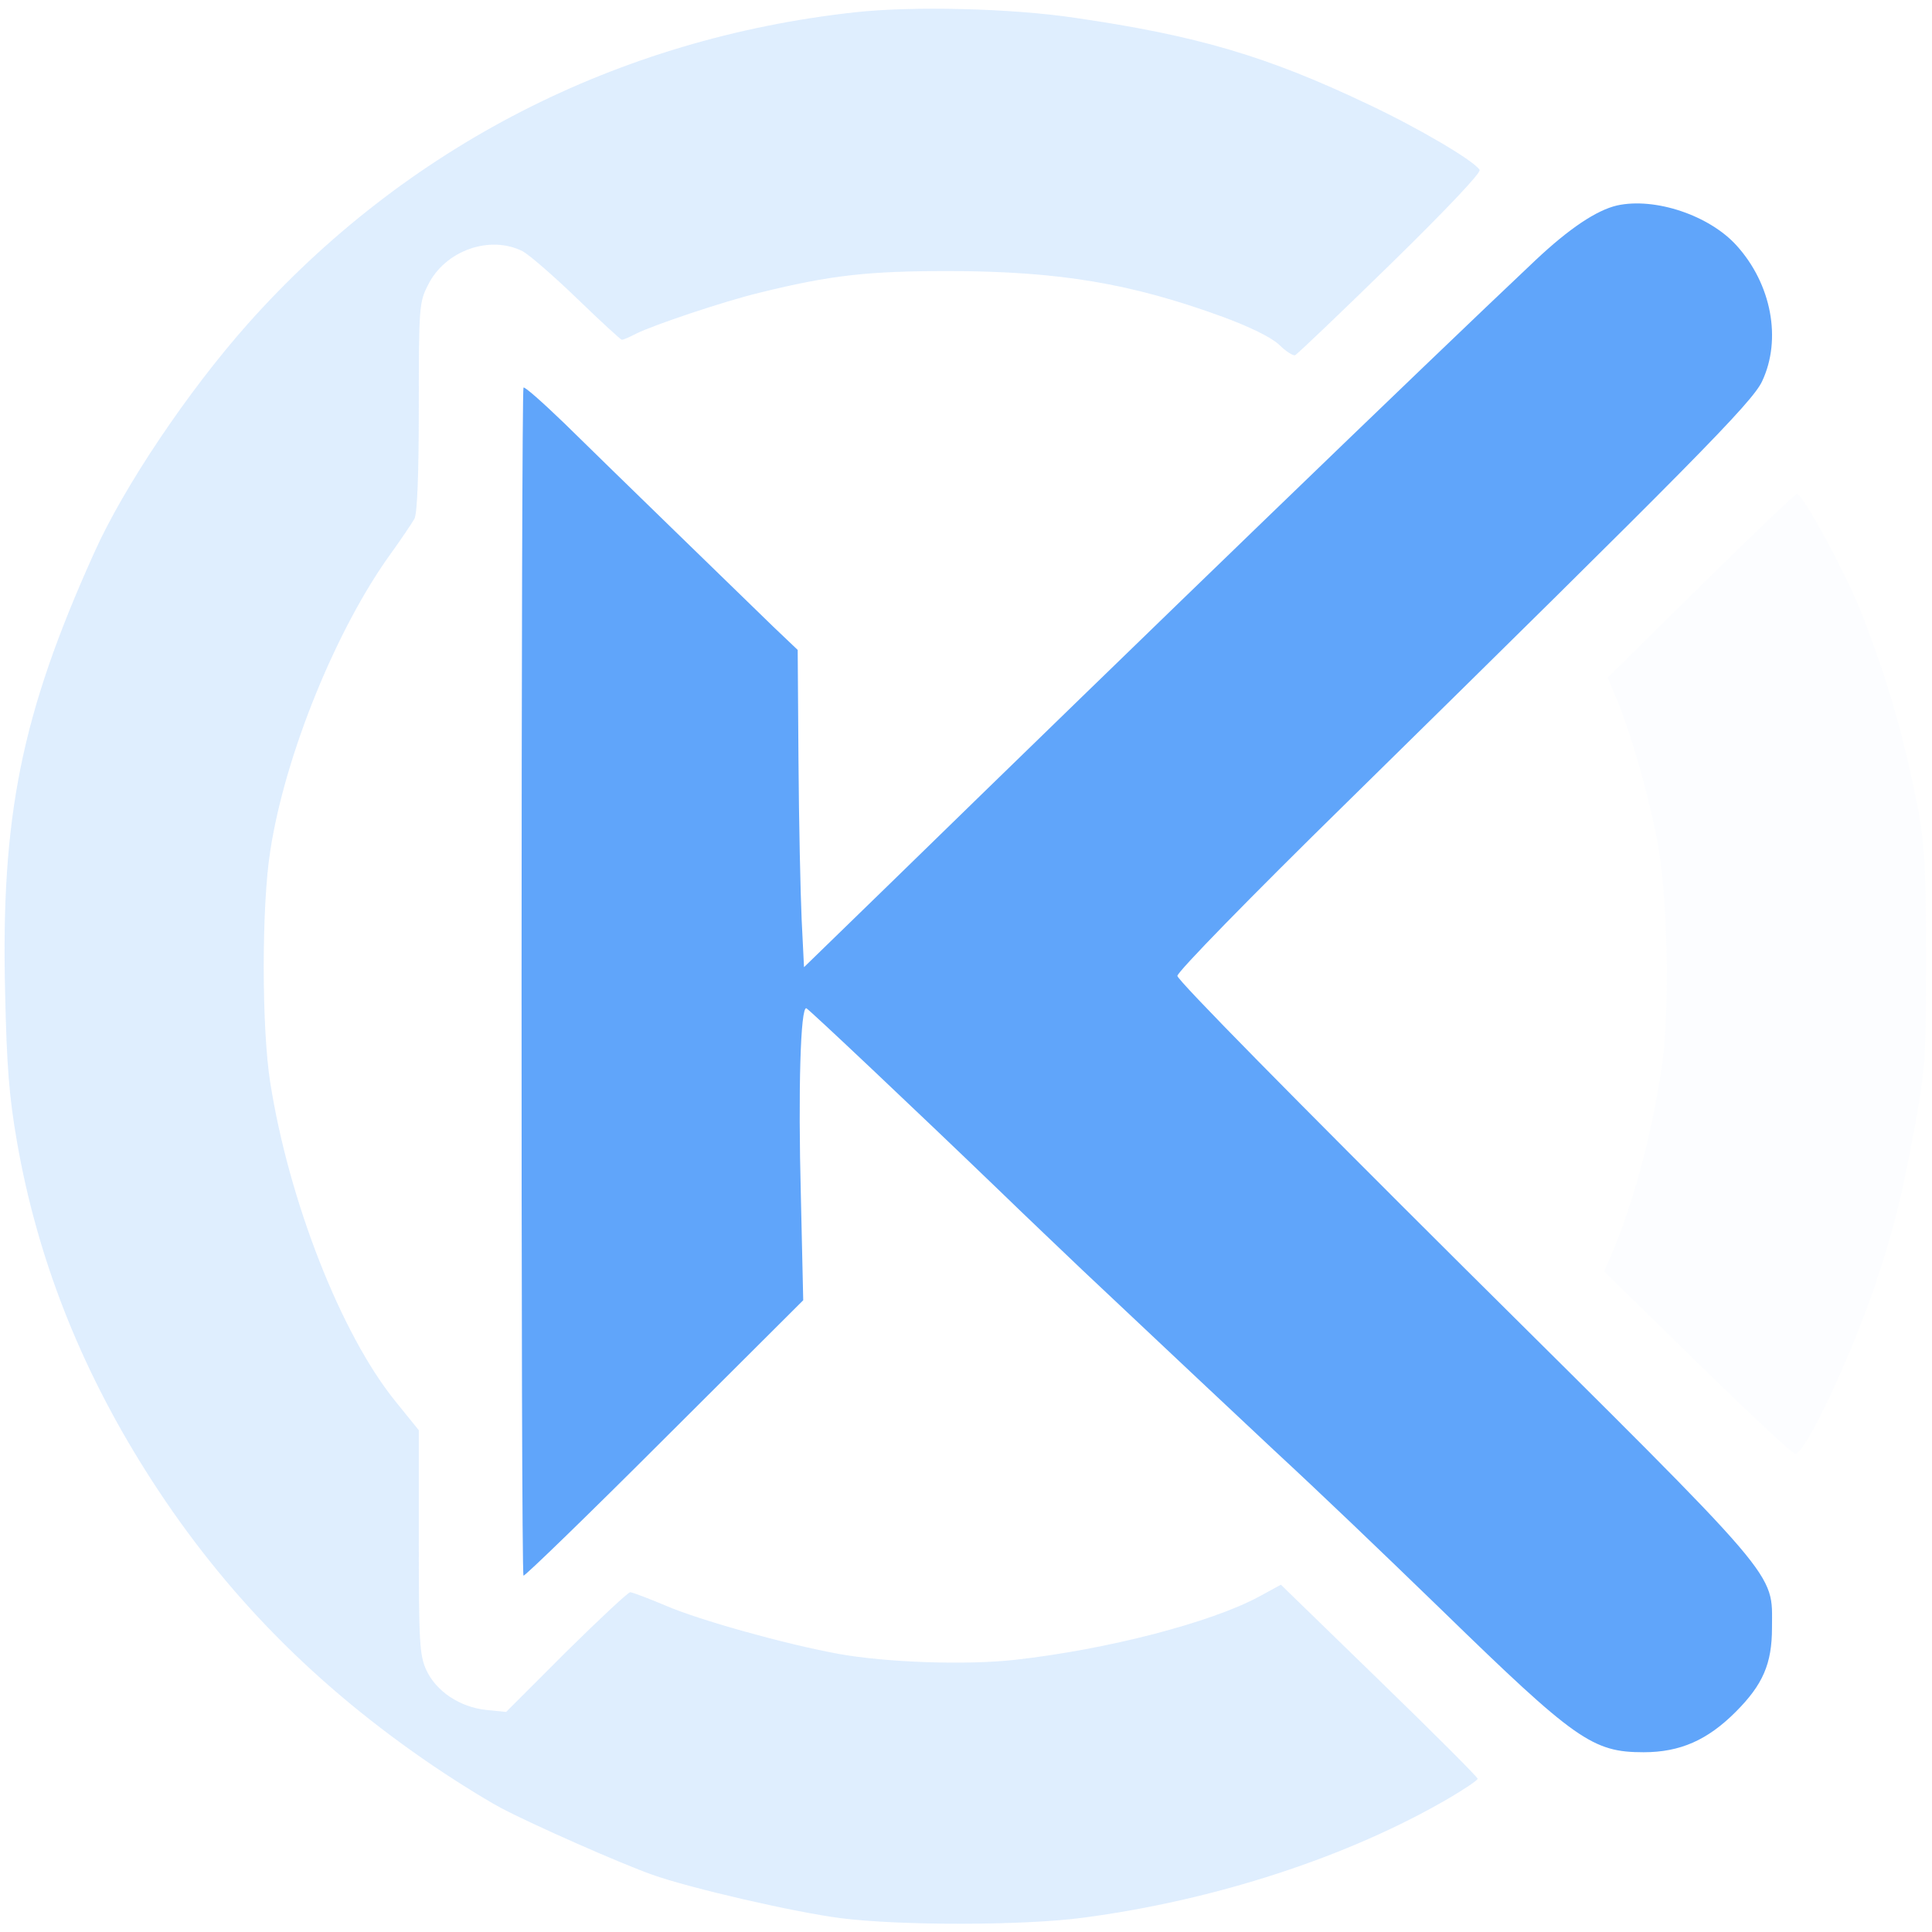
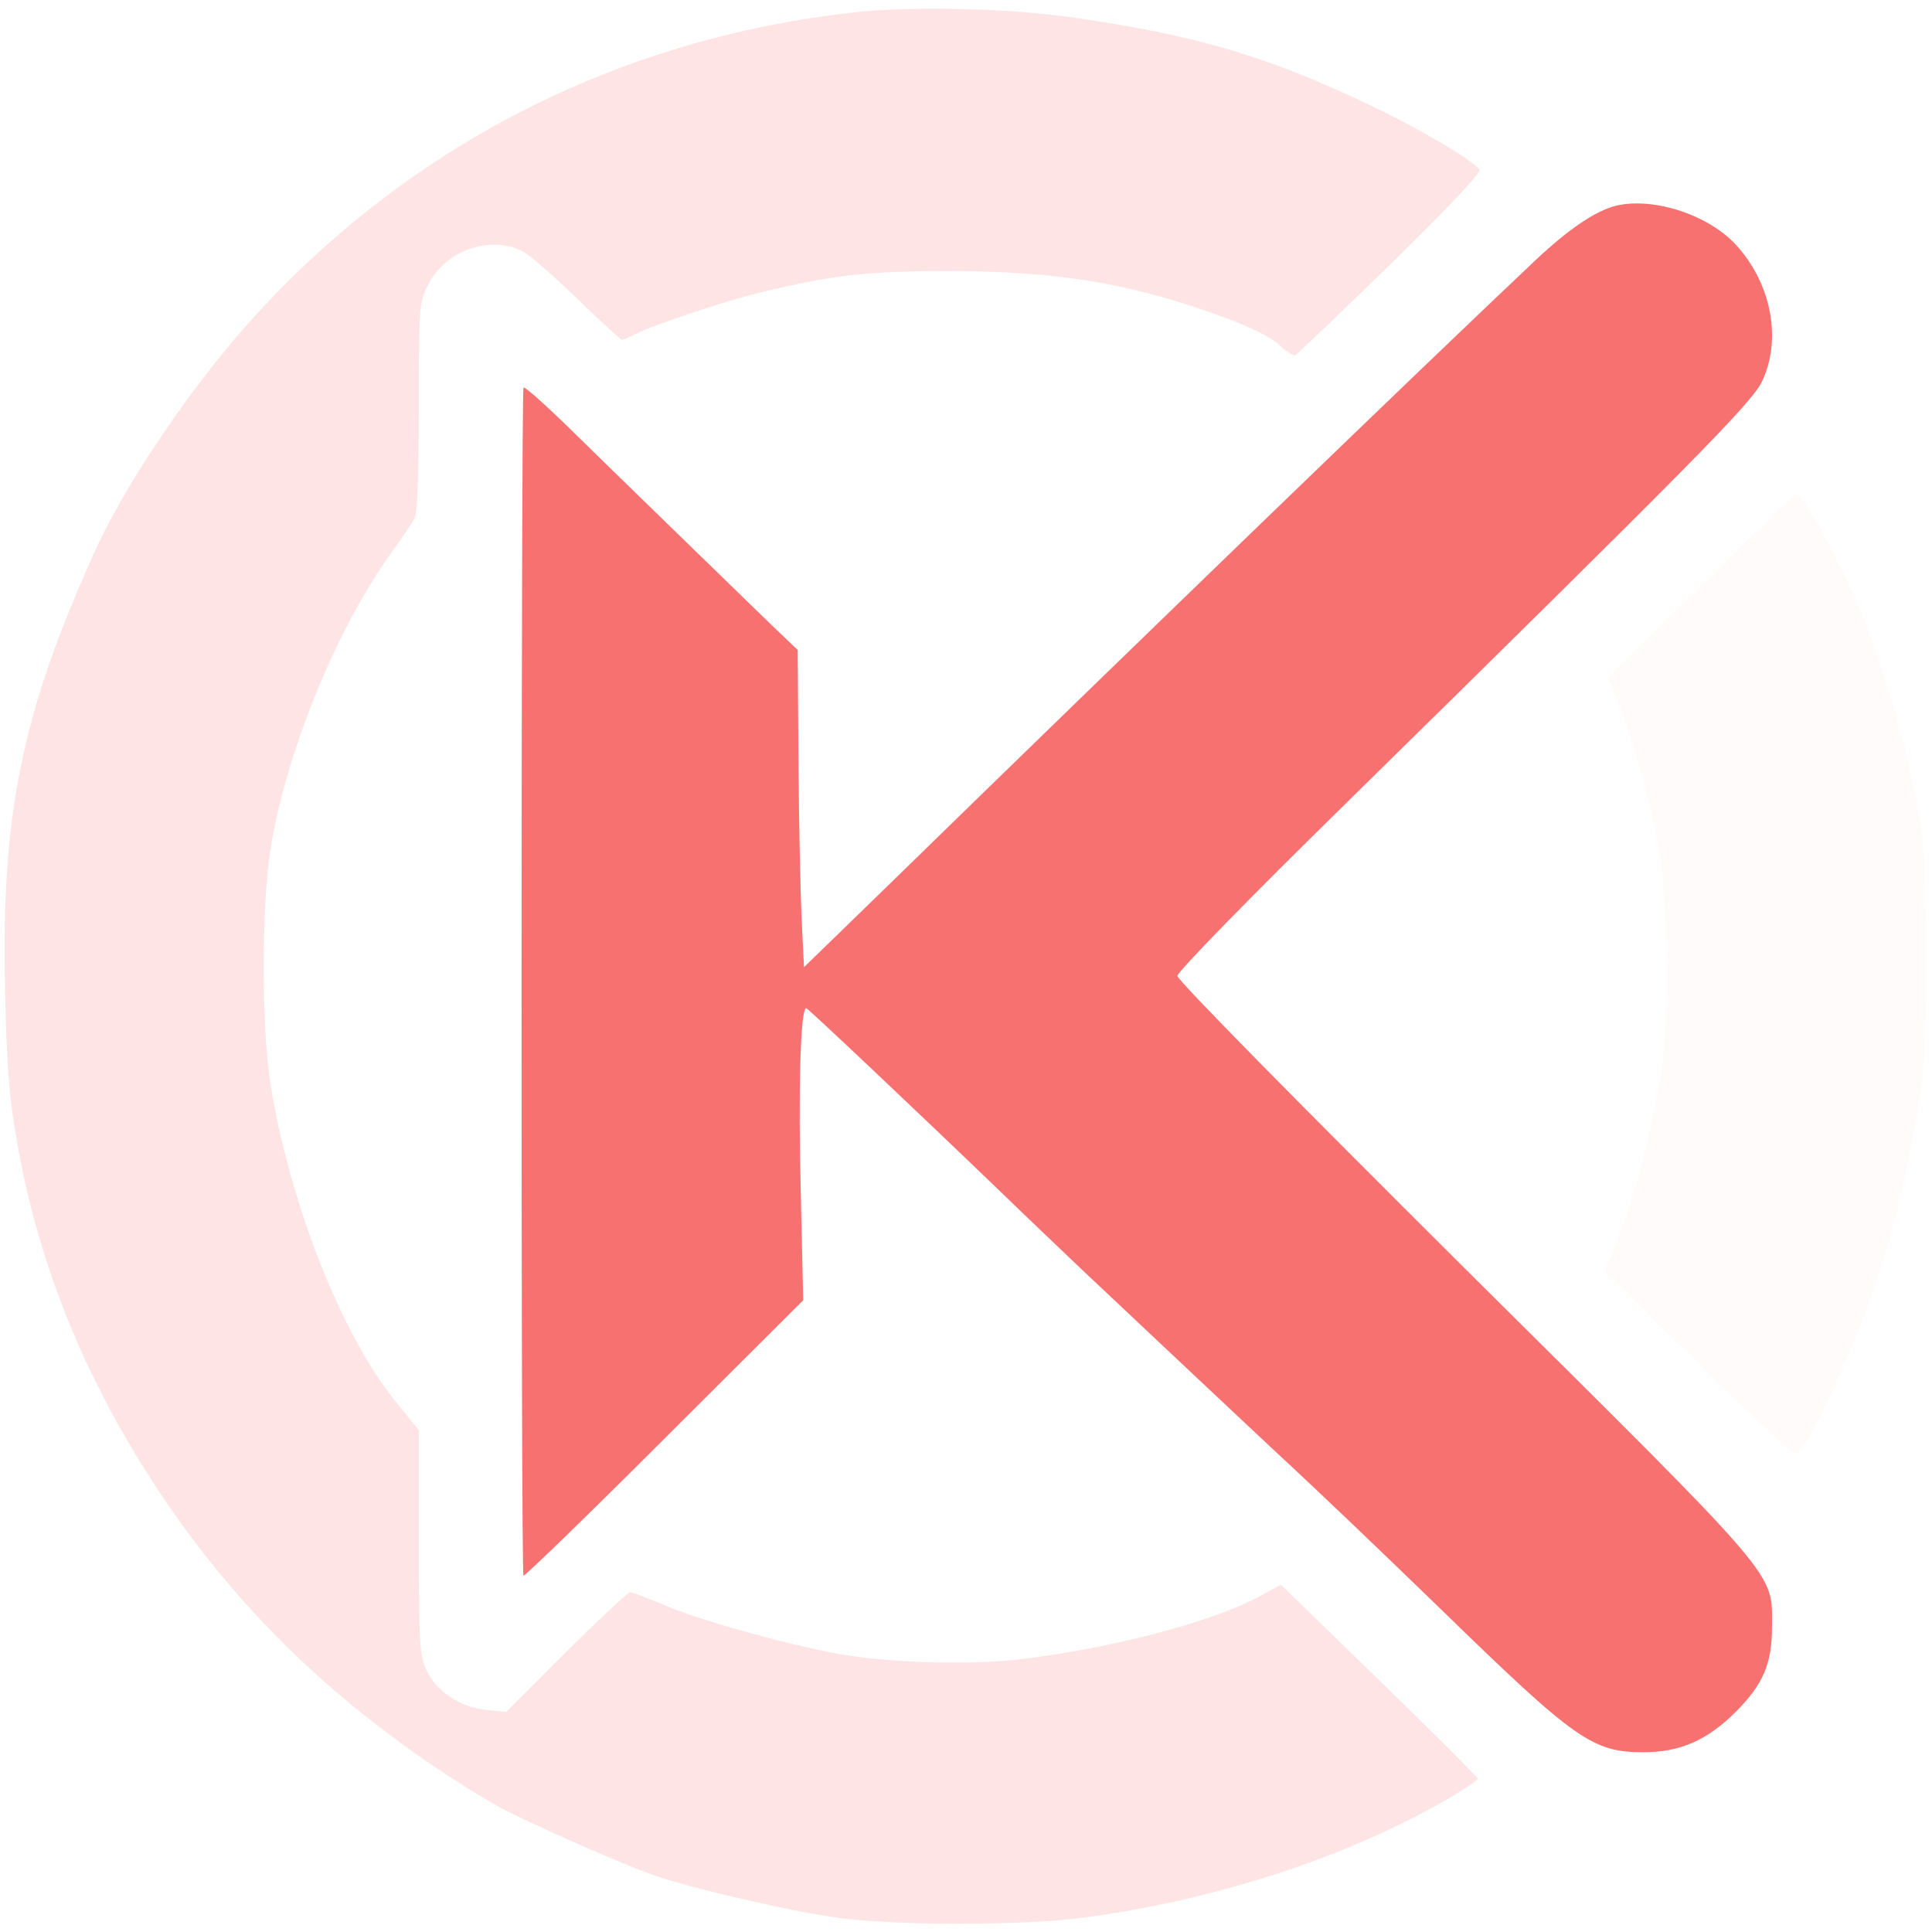
<svg xmlns="http://www.w3.org/2000/svg" version="1.0" width="489pt" height="489pt" viewBox="0 0 489 489" preserveAspectRatio="xMidYMid meet">
  <g transform="translate(0,489) scale(0.1,-0.1)" fill="#000000" stroke="none">
-     <path d="M2165 4859 c-603 -66 -1139 -341 -1538 -789 -151 -170 -314 -412 -389 -580 -184 -408 -236 -666 -225 -1113 4 -185 10 -262 30 -377 51 -292 158 -566 324 -830 183 -291 410 -528 704 -732 66 -46 154 -101 197 -124 79 -42 306 -142 383 -169 95 -34 360 -95 477 -110 149 -19 461 -19 612 1 335 44 673 154 928 303 39 23 72 45 72 49 0 4 -112 116 -249 249 l-249 242 -55 -30 c-122 -66 -385 -134 -617 -160 -123 -14 -327 -7 -448 15 -136 25 -351 85 -437 122 -45 19 -85 34 -90 34 -5 0 -78 -68 -162 -151 l-152 -152 -50 5 c-67 7 -127 47 -152 101 -17 38 -19 69 -19 325 l0 282 -59 73 c-138 170 -270 508 -317 807 -22 139 -22 447 0 586 37 243 168 564 306 754 26 36 52 75 59 87 7 14 11 108 11 284 0 251 1 264 23 307 43 88 157 128 240 86 18 -10 80 -64 138 -120 59 -57 110 -104 113 -104 4 0 20 7 35 15 44 22 222 82 313 104 182 45 276 55 483 55 277 -1 457 -31 690 -116 70 -26 121 -51 142 -70 17 -17 36 -29 41 -27 5 2 114 106 242 231 142 139 229 231 225 238 -14 23 -153 105 -280 165 -258 123 -435 175 -745 220 -161 24 -409 30 -555 14z" fill="#93C5FD" opacity="0.3" />
-     <path d="M4093 4370 c-52 -12 -121 -58 -207 -139 -283 -267 -989 -949 -1636 -1580 l-215 -209 -6 121 c-3 67 -7 248 -8 402 l-2 280 -62 59 c-34 33 -145 141 -247 240 -102 99 -229 223 -282 275 -54 52 -100 93 -103 90 -6 -7 -7 -3000 0 -3007 2 -3 163 153 356 346 l352 351 -6 266 c-7 264 -1 478 14 473 7 -3 274 -255 489 -462 69 -67 164 -157 210 -201 205 -193 411 -387 485 -456 120 -111 263 -248 425 -405 338 -329 381 -359 510 -359 93 0 162 31 233 102 69 69 92 122 92 213 0 145 34 104 -781 913 -421 419 -724 726 -724 737 0 10 181 196 431 441 871 856 1024 1010 1049 1064 50 106 24 246 -65 344 -69 76 -206 122 -302 101z" fill="#60A5FA" />
-     <path d="M4305 3408 l-236 -233 26 -62 c33 -82 72 -216 96 -333 30 -141 37 -438 15 -590 -26 -176 -73 -349 -130 -482 l-16 -36 236 -231 c130 -127 241 -231 248 -231 25 0 137 238 200 421 48 142 69 227 103 409 26 146 28 171 28 425 0 216 -4 289 -18 365 -36 190 -78 336 -148 515 -41 101 -146 295 -161 295 -4 0 -114 -105 -243 -232z" fill="#BFDBFE" opacity="0.05" />
+     <path d="M2165 4859 c-603 -66 -1139 -341 -1538 -789 -151 -170 -314 -412 -389 -580 -184 -408 -236 -666 -225 -1113 4 -185 10 -262 30 -377 51 -292 158 -566 324 -830 183 -291 410 -528 704 -732 66 -46 154 -101 197 -124 79 -42 306 -142 383 -169 95 -34 360 -95 477 -110 149 -19 461 -19 612 1 335 44 673 154 928 303 39 23 72 45 72 49 0 4 -112 116 -249 249 l-249 242 -55 -30 c-122 -66 -385 -134 -617 -160 -123 -14 -327 -7 -448 15 -136 25 -351 85 -437 122 -45 19 -85 34 -90 34 -5 0 -78 -68 -162 -151 l-152 -152 -50 5 c-67 7 -127 47 -152 101 -17 38 -19 69 -19 325 l0 282 -59 73 c-138 170 -270 508 -317 807 -22 139 -22 447 0 586 37 243 168 564 306 754 26 36 52 75 59 87 7 14 11 108 11 284 0 251 1 264 23 307 43 88 157 128 240 86 18 -10 80 -64 138 -120 59 -57 110 -104 113 -104 4 0 20 7 35 15 44 22 222 82 313 104 182 45 276 55 483 55 277 -1 457 -31 690 -116 70 -26 121 -51 142 -70 17 -17 36 -29 41 -27 5 2 114 106 242 231 142 139 229 231 225 238 -14 23 -153 105 -280 165 -258 123 -435 175 -745 220 -161 24 -409 30 -555 14z" fill="#FCA5A5" opacity="0.3" />
+     <path d="M4093 4370 c-52 -12 -121 -58 -207 -139 -283 -267 -989 -949 -1636 -1580 l-215 -209 -6 121 c-3 67 -7 248 -8 402 l-2 280 -62 59 c-34 33 -145 141 -247 240 -102 99 -229 223 -282 275 -54 52 -100 93 -103 90 -6 -7 -7 -3000 0 -3007 2 -3 163 153 356 346 l352 351 -6 266 c-7 264 -1 478 14 473 7 -3 274 -255 489 -462 69 -67 164 -157 210 -201 205 -193 411 -387 485 -456 120 -111 263 -248 425 -405 338 -329 381 -359 510 -359 93 0 162 31 233 102 69 69 92 122 92 213 0 145 34 104 -781 913 -421 419 -724 726 -724 737 0 10 181 196 431 441 871 856 1024 1010 1049 1064 50 106 24 246 -65 344 -69 76 -206 122 -302 101z" fill="#F87171" />
+     <path d="M4305 3408 l-236 -233 26 -62 c33 -82 72 -216 96 -333 30 -141 37 -438 15 -590 -26 -176 -73 -349 -130 -482 l-16 -36 236 -231 c130 -127 241 -231 248 -231 25 0 137 238 200 421 48 142 69 227 103 409 26 146 28 171 28 425 0 216 -4 289 -18 365 -36 190 -78 336 -148 515 -41 101 -146 295 -161 295 -4 0 -114 -105 -243 -232z" fill="#F6B0B0" opacity="0.05" />
  </g>
</svg>
